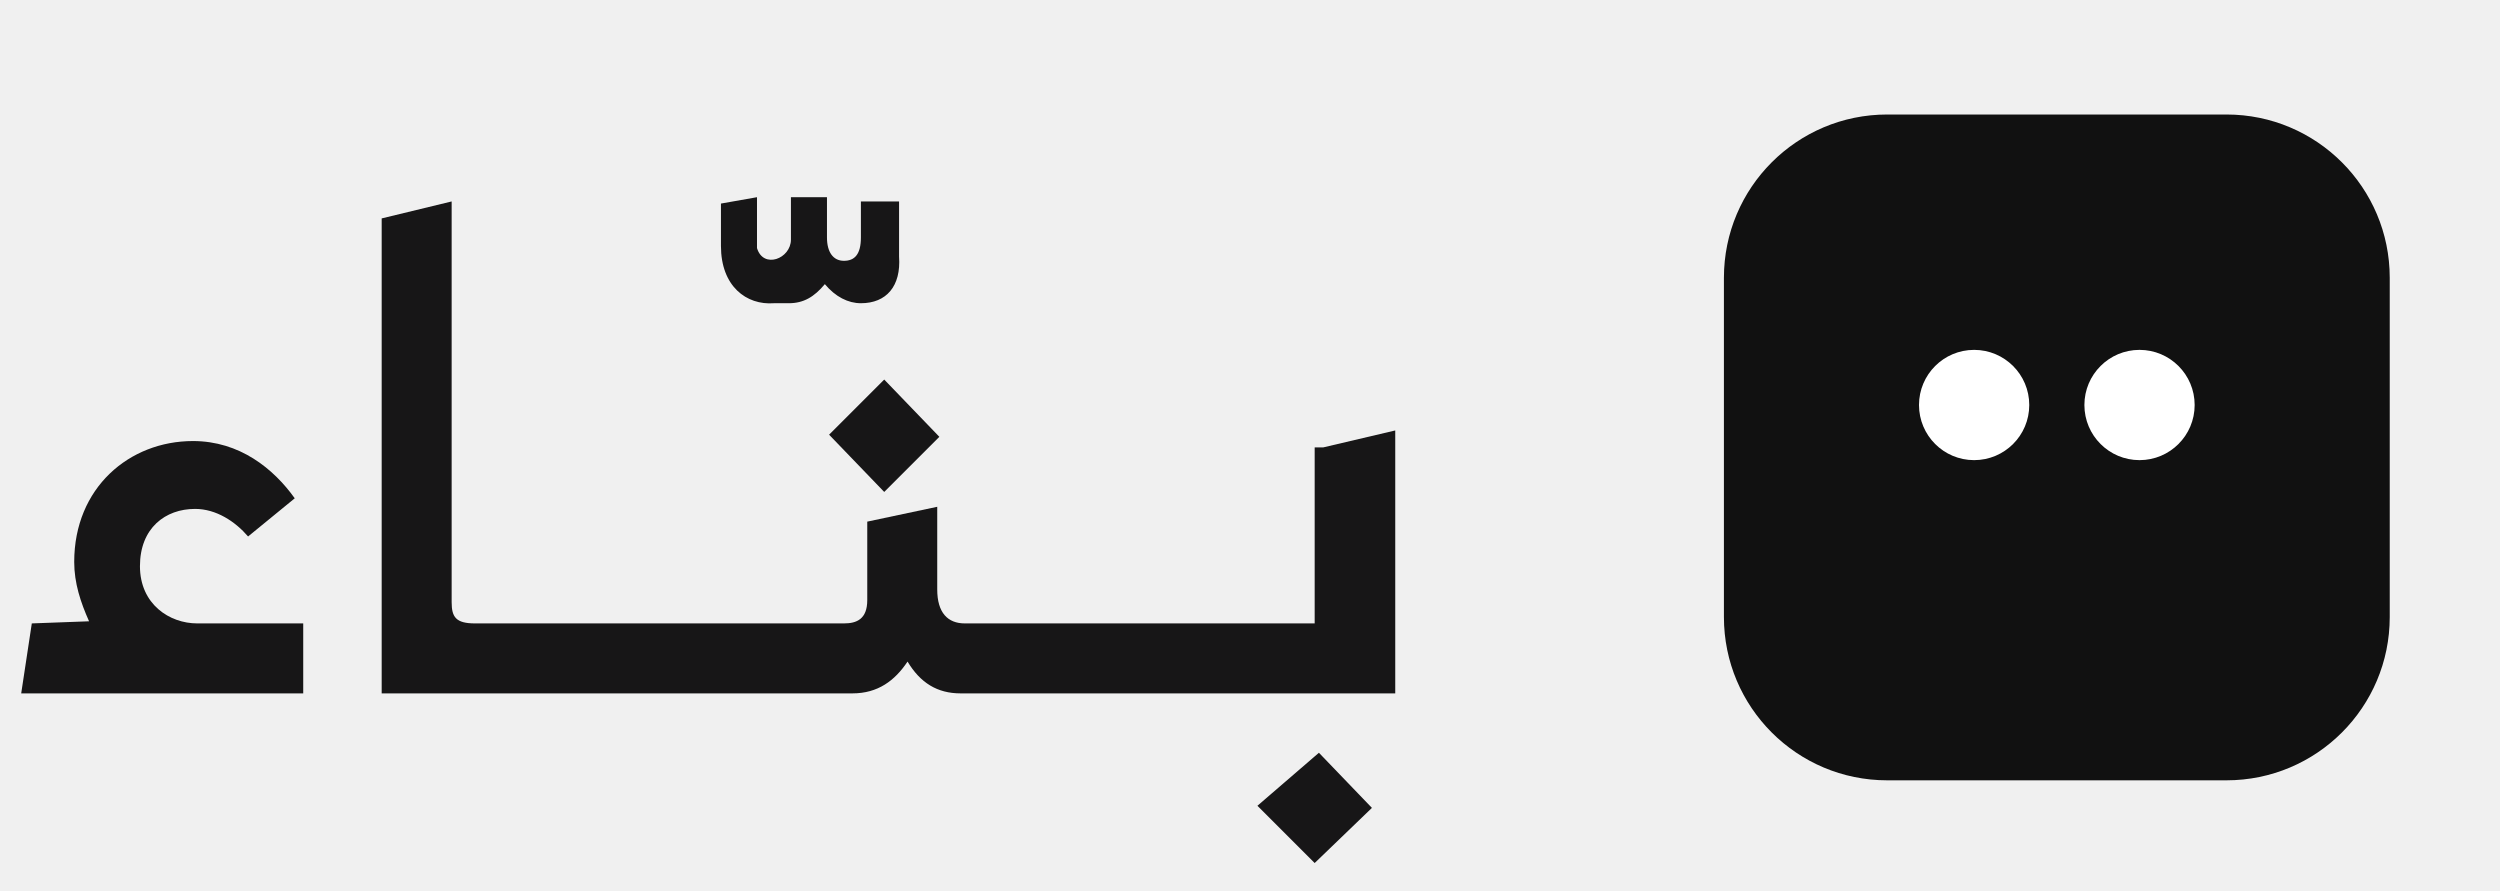
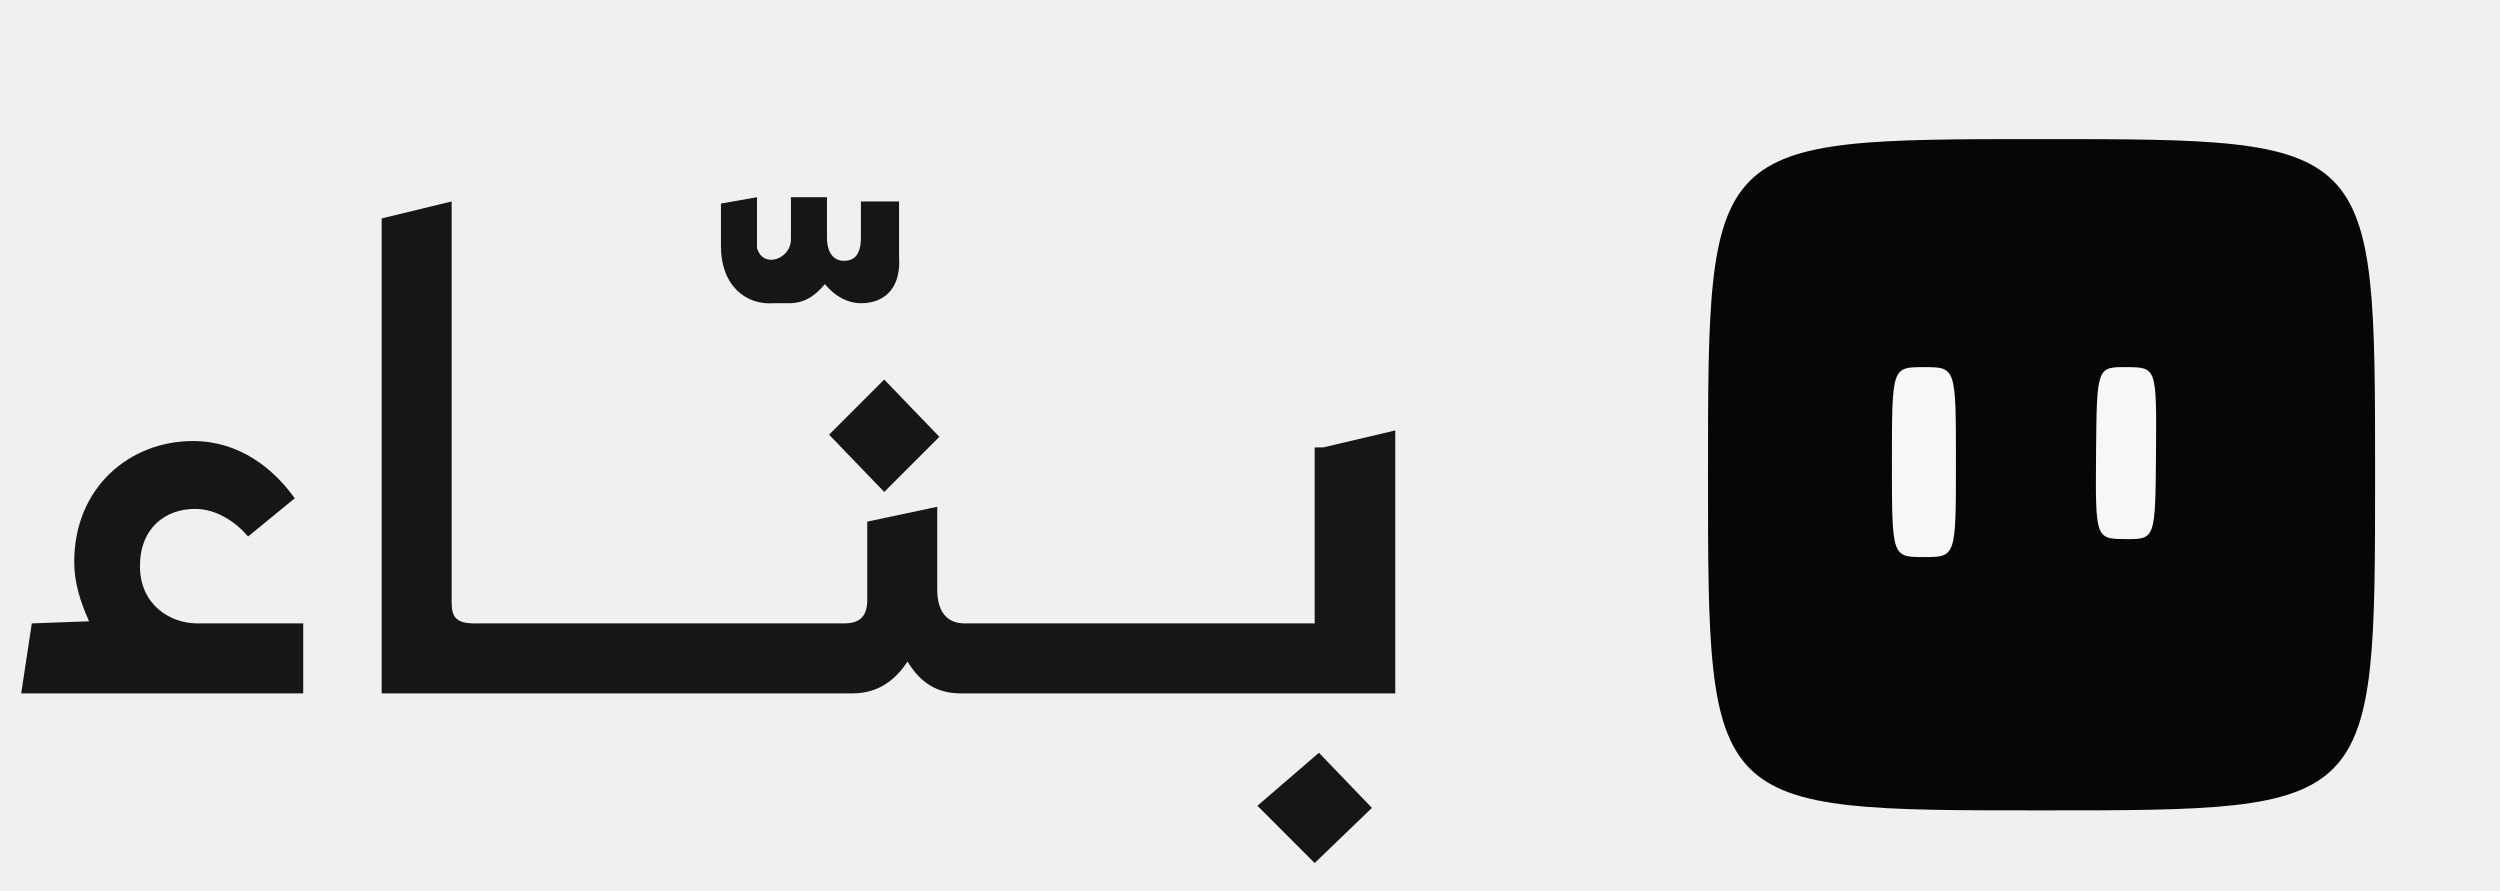
- <svg xmlns="http://www.w3.org/2000/svg" viewBox="4.5 6.8 117.9 42">
-   <style type="text/css">.cls-0 {fill:#171617;}.cls-1{fill:#111111;}.cls-2{fill:#FFFFFF;}</style>
+ <svg xmlns="http://www.w3.org/2000/svg" viewBox="4.5 6.8 117.9 42" role="img" aria-label="بنّاء">
+   <style type="text/css">.cls-0 {fill:#171617;}</style>
  <path class="cls-0" d="m6 36.2-0.5 3.3h13.3v-3.3h-5c-1.3 0-2.7-0.9-2.7-2.7s1.2-2.7 2.6-2.7c1 0 1.9 0.6 2.5 1.3l2.2-1.8c-1-1.4-2.6-2.7-4.8-2.7-3 0-5.6 2.2-5.6 5.7 0 1 0.3 1.9 0.7 2.8l-2.7 0.1z" />
  <path class="cls-0" d="m41.7 21.1c0.7 0 1.2-0.3 1.7-0.9 0.5 0.6 1.1 0.9 1.7 0.9 1.2 0 1.9-0.8 1.8-2.2v-2.6h-1.8v1.7c0 0.8-0.3 1.1-0.8 1.1s-0.8-0.4-0.8-1.1v-1.9h-1.7v2c0 0.9-1.3 1.4-1.6 0.4v-2.4l-1.7 0.3v2c0 1.9 1.2 2.8 2.5 2.7h0.7z" />
  <polygon class="cls-0" points="46.2 24.7 43.6 27.3 46.2 30 48.8 27.4" />
  <path class="cls-0" d="m66.5 27.9v8.3h-16.5c-0.8 0-1.3-0.5-1.3-1.6v-3.9l-3.3 0.7v3.7c0 0.9-0.5 1.1-1.1 1.1h-17.4c-0.9 0-1.1-0.3-1.1-1v-18.9l-3.3 0.8v22.4h22.2c1.2 0 2-0.6 2.6-1.5 0.6 1 1.4 1.5 2.5 1.5h20.5v-12.4l-3.4 0.8z" />
  <polygon class="cls-0" points="63.8 44.8 66.5 47.5 69.2 44.9 66.7 42.3" />
-   <rect class="cls-1" x="85.8" y="12.2" width="31.4" height="31.4" rx="7.7" />
-   <circle class="cls-2" cx="97.6" cy="25.9" r="2.6" />
-   <circle class="cls-2" cx="105.4" cy="25.9" r="2.6" />
+   <g transform="translate(83.3 11.6) scale(0.35)">
+     <g transform="matrix(1.45 0 0 1.45 -21 -20.1)">
+       <g fill="#050607">
+         <path d="M79.92 48.52C79.92 79.71 79.92 79.71 48.93 79.71C17.93 79.71 17.93 79.71 17.93 48.52C17.93 17.33 17.93 17.33 48.93 17.33C79.92 17.33 79.92 17.33 79.92 48.52Z" />
+       </g>
+       <g fill="#F7F7F7">
+         <path d="M40.97 47.35C40.97 56.17 40.97 56.17 37.99 56.17C35.02 56.17 35.02 56.17 35.02 47.35C35.02 38.52 35.02 38.52 37.99 38.52C40.97 38.52 40.97 38.52 40.97 47.35Z" />
+         <path d="M59.56 46.53C59.5 54.52 59.5 54.52 56.71 54.5C53.93 54.47 53.93 54.47 53.99 46.49C54.06 38.5 54.06 38.5 56.84 38.52C59.62 38.54 59.62 38.54 59.56 46.53Z" />
+       </g>
+     </g>
+   </g>
</svg>
